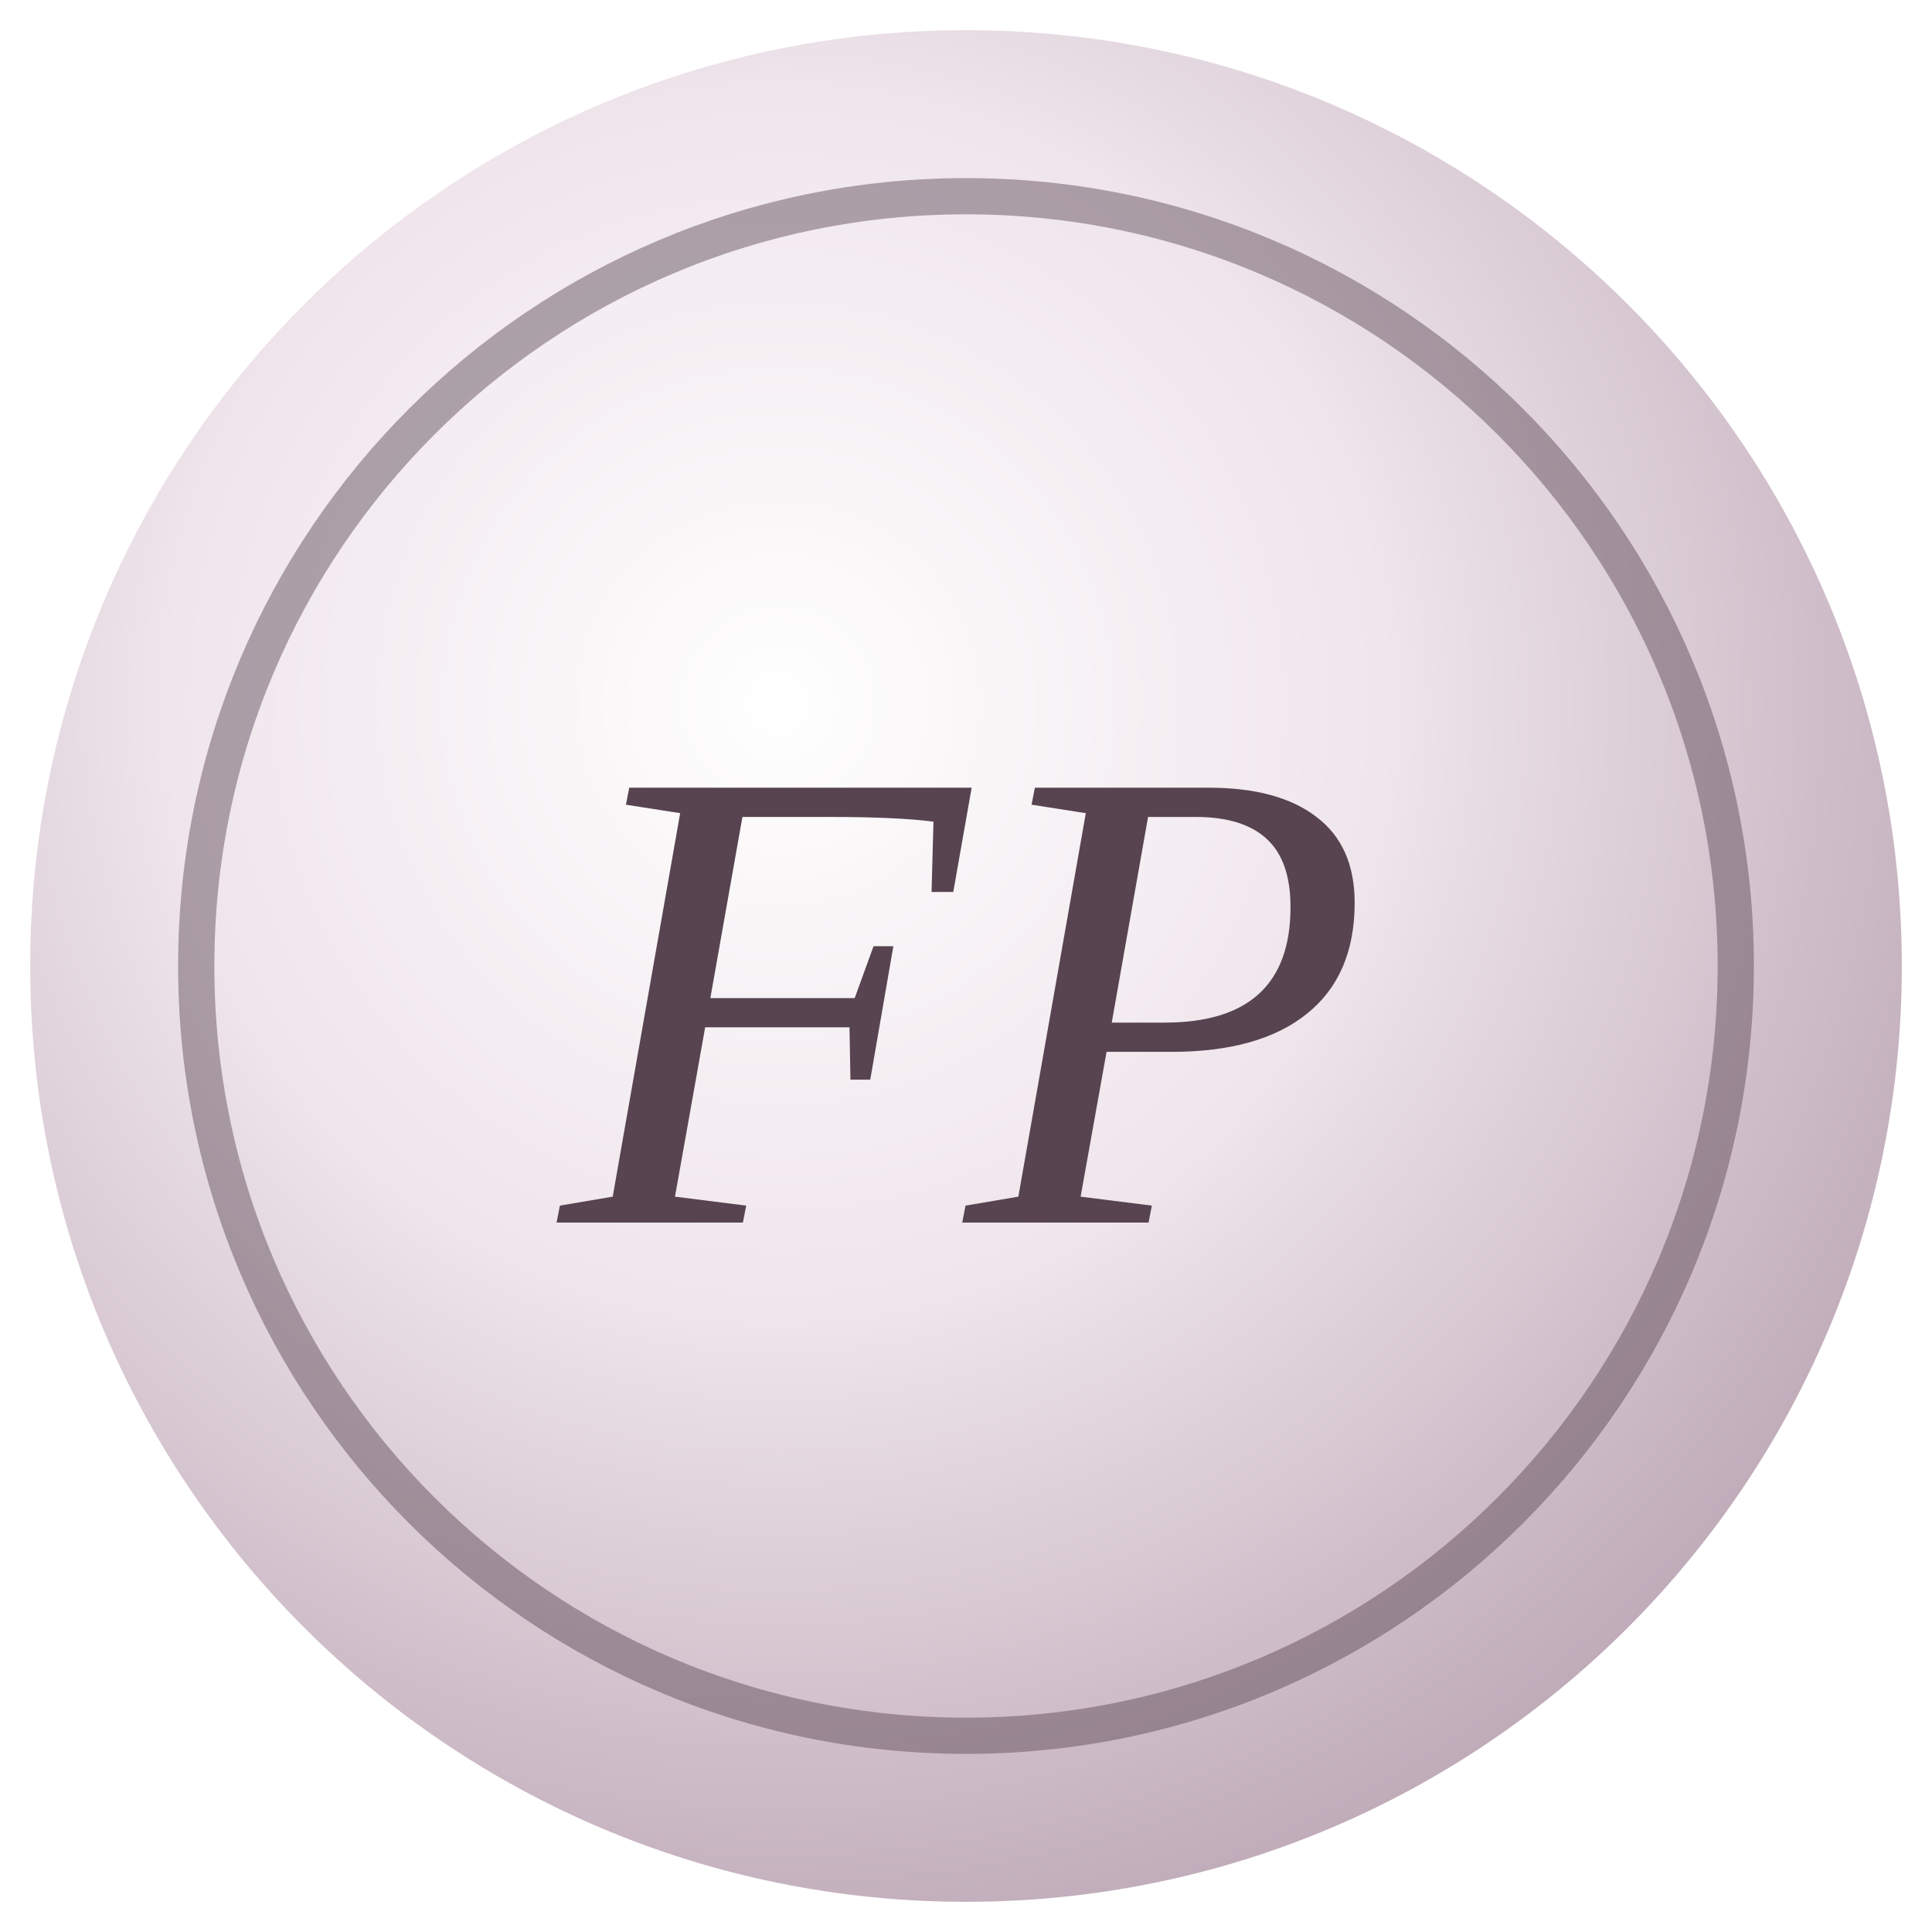
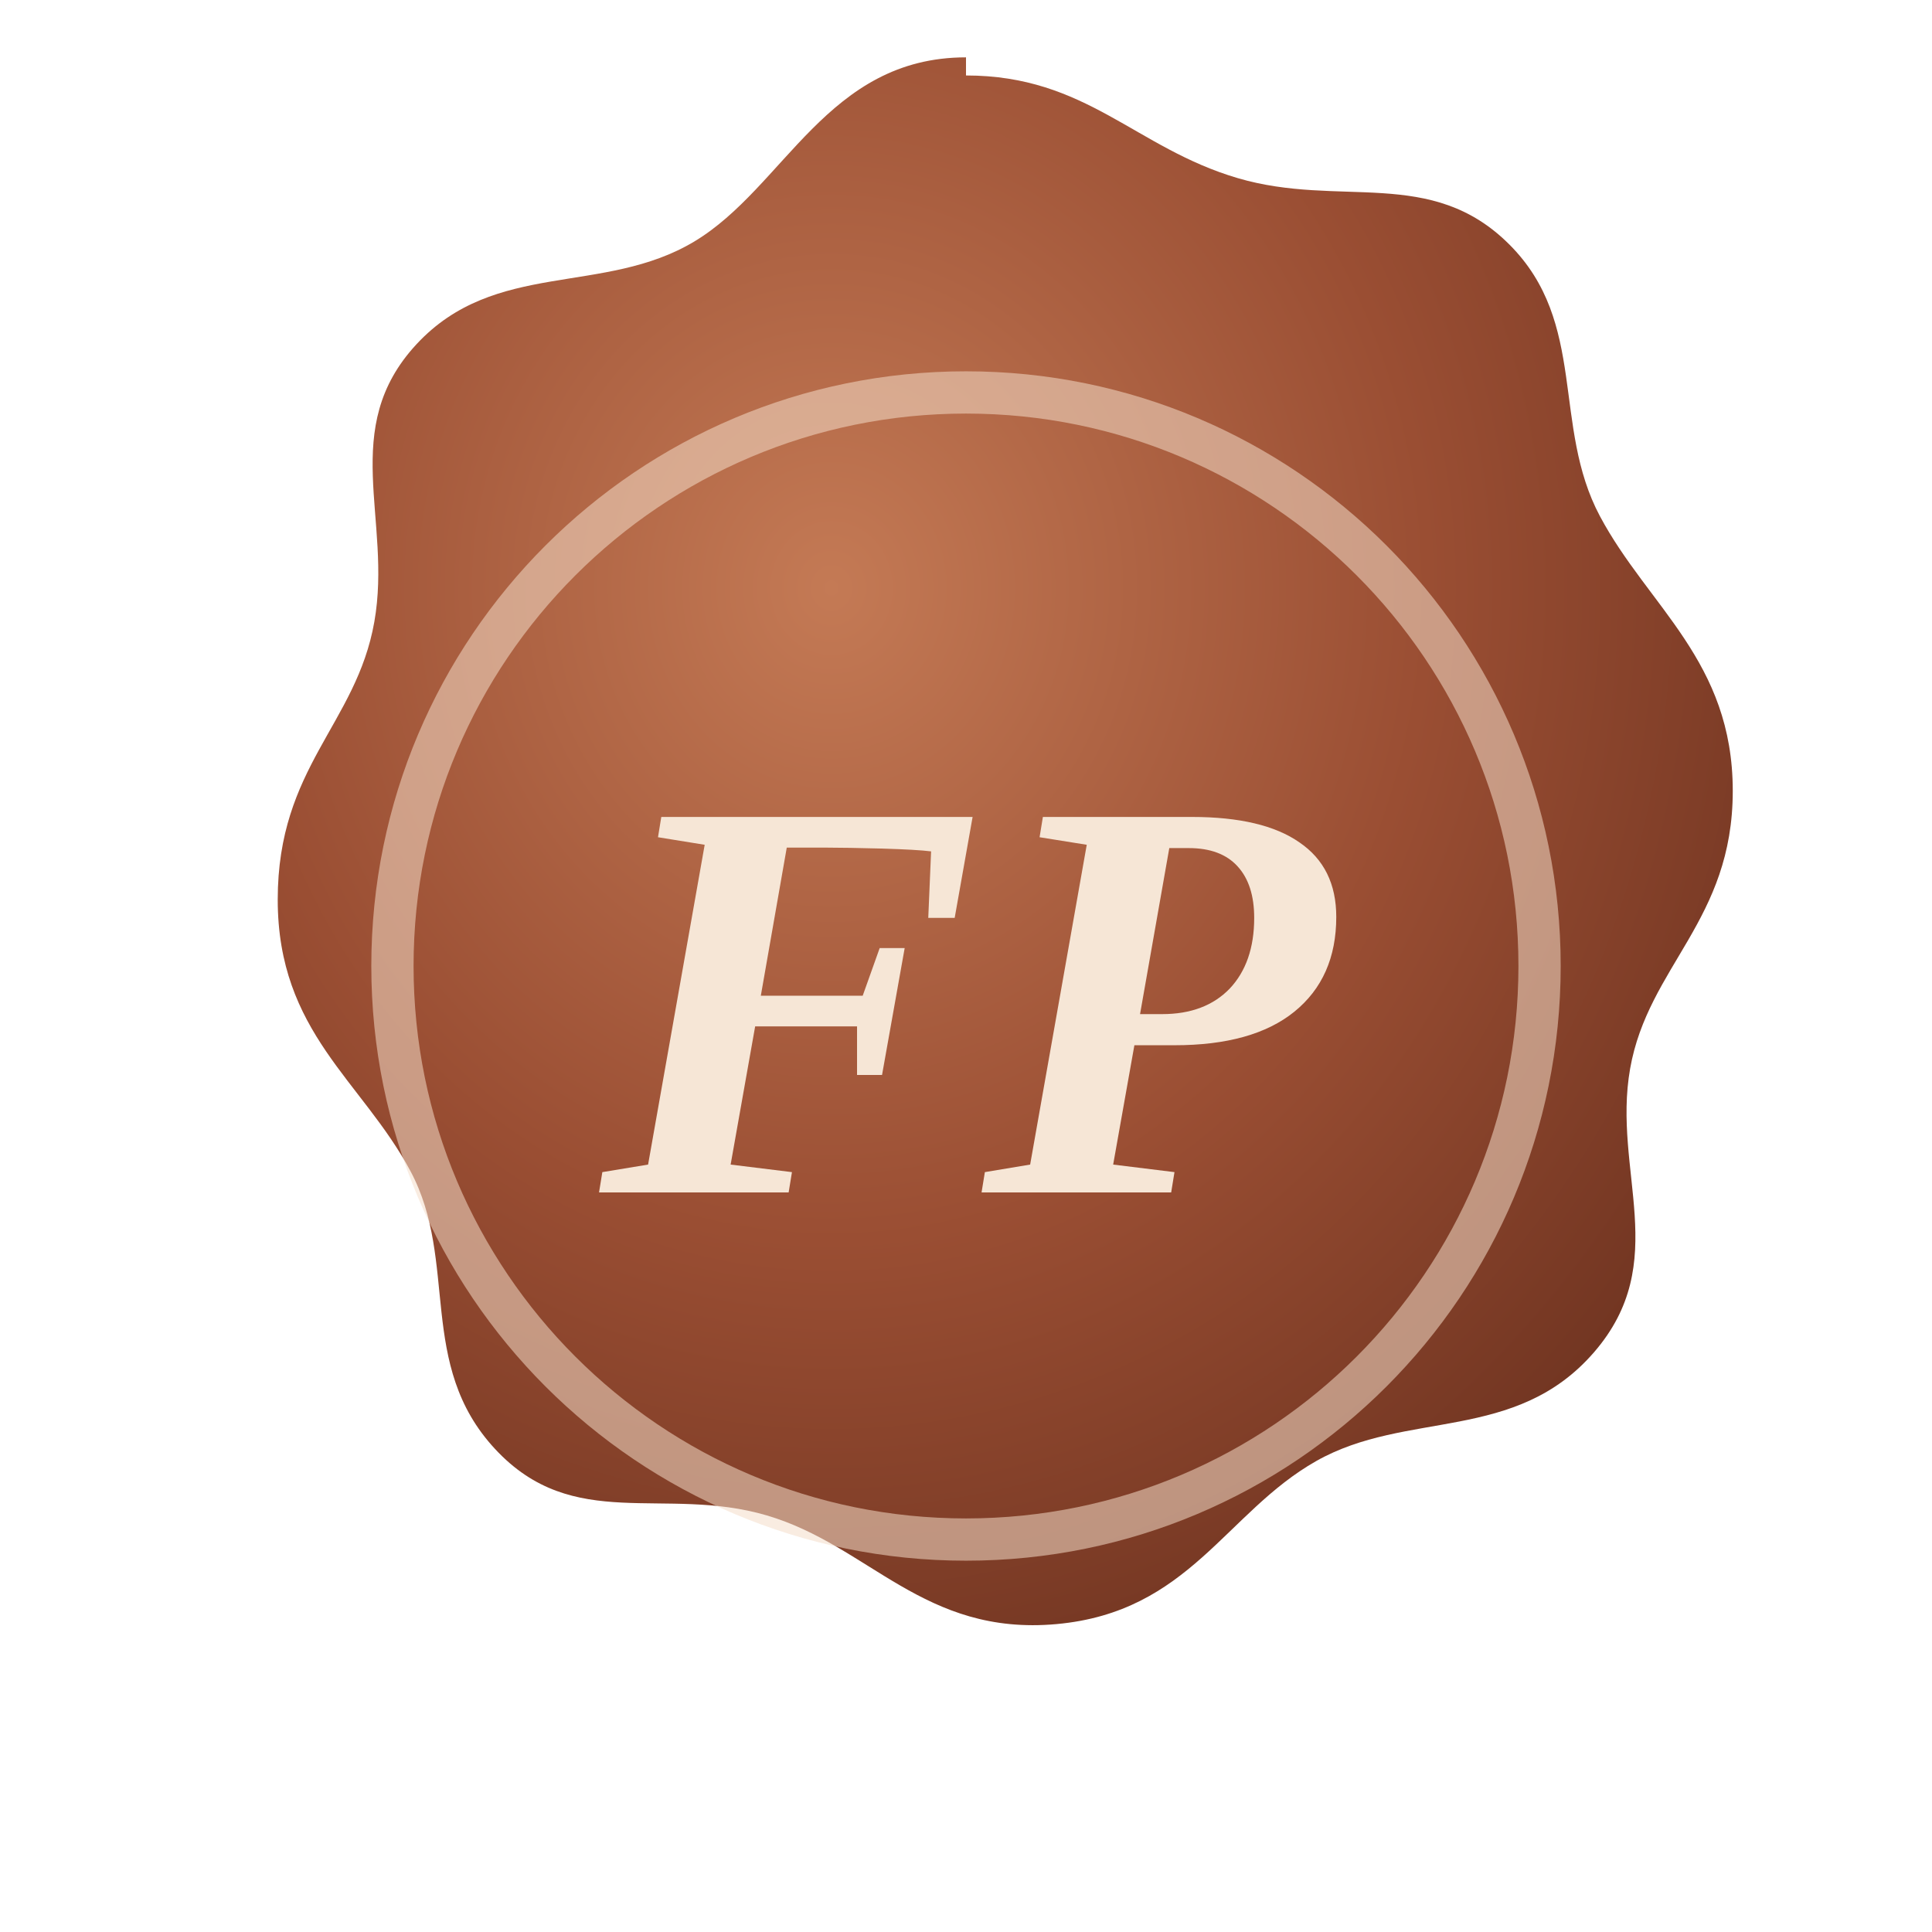
<svg xmlns="http://www.w3.org/2000/svg" viewBox="0 0 64 64">
  <defs>
-     <radialGradient id="p" cx=".4" cy=".36" r=".72">
-       <stop offset="0" stop-color="#FFFFFF" />
-       <stop offset=".45" stop-color="#EFE5EB" />
-       <stop offset="1" stop-color="#B9A3B2" />
+     <radialGradient id="w" cx=".38" cy=".34" r=".75">
+       <stop offset="0" stop-color="#C47A55" />
+       <stop offset=".55" stop-color="#9A4E33" />
+       <stop offset="1" stop-color="#6E3320" />
    </radialGradient>
  </defs>
-   <circle cx="32" cy="32" r="31" fill="url(#p)" />
-   <circle cx="32" cy="32" r="25.5" fill="none" stroke="#574450" stroke-opacity=".45" stroke-width="1.2" />
-   <text x="32" y="40.5" text-anchor="middle" font-family="Georgia, 'Times New Roman', serif" font-style="italic" font-size="22" fill="#574450">FP</text>
+   <path d="M32 2.5c4 0 5.6 2.4 9 3.4s6.4-.4 9 2.2 1.4 6 3 9 4.4 4.8 4.4 9.1-2.8 5.8-3.4 9.2 1.4 6.4-1.2 9.4-6.2 1.9-9.2 3.6-4.2 5-8.6 5.4-6.2-2.6-9.6-3.6-6.4.6-9-2.2-1.2-6.2-2.8-9.2-4.4-4.6-4.4-9 2.6-5.8 3.2-9.2-1.2-6.4 1.4-9.2 6.2-1.6 9.2-3.4 4.4-6.1 9-6.1z" fill="url(#w)" />
+   <circle cx="32" cy="32" r="19" fill="none" stroke="#F3DCC8" stroke-opacity=".55" stroke-width="1.4" />
+   <text x="32" y="39.5" text-anchor="middle" font-family="Georgia, 'Times New Roman', serif" font-style="italic" font-weight="bold" font-size="19" fill="#F6E6D6">FP</text>
</svg>
